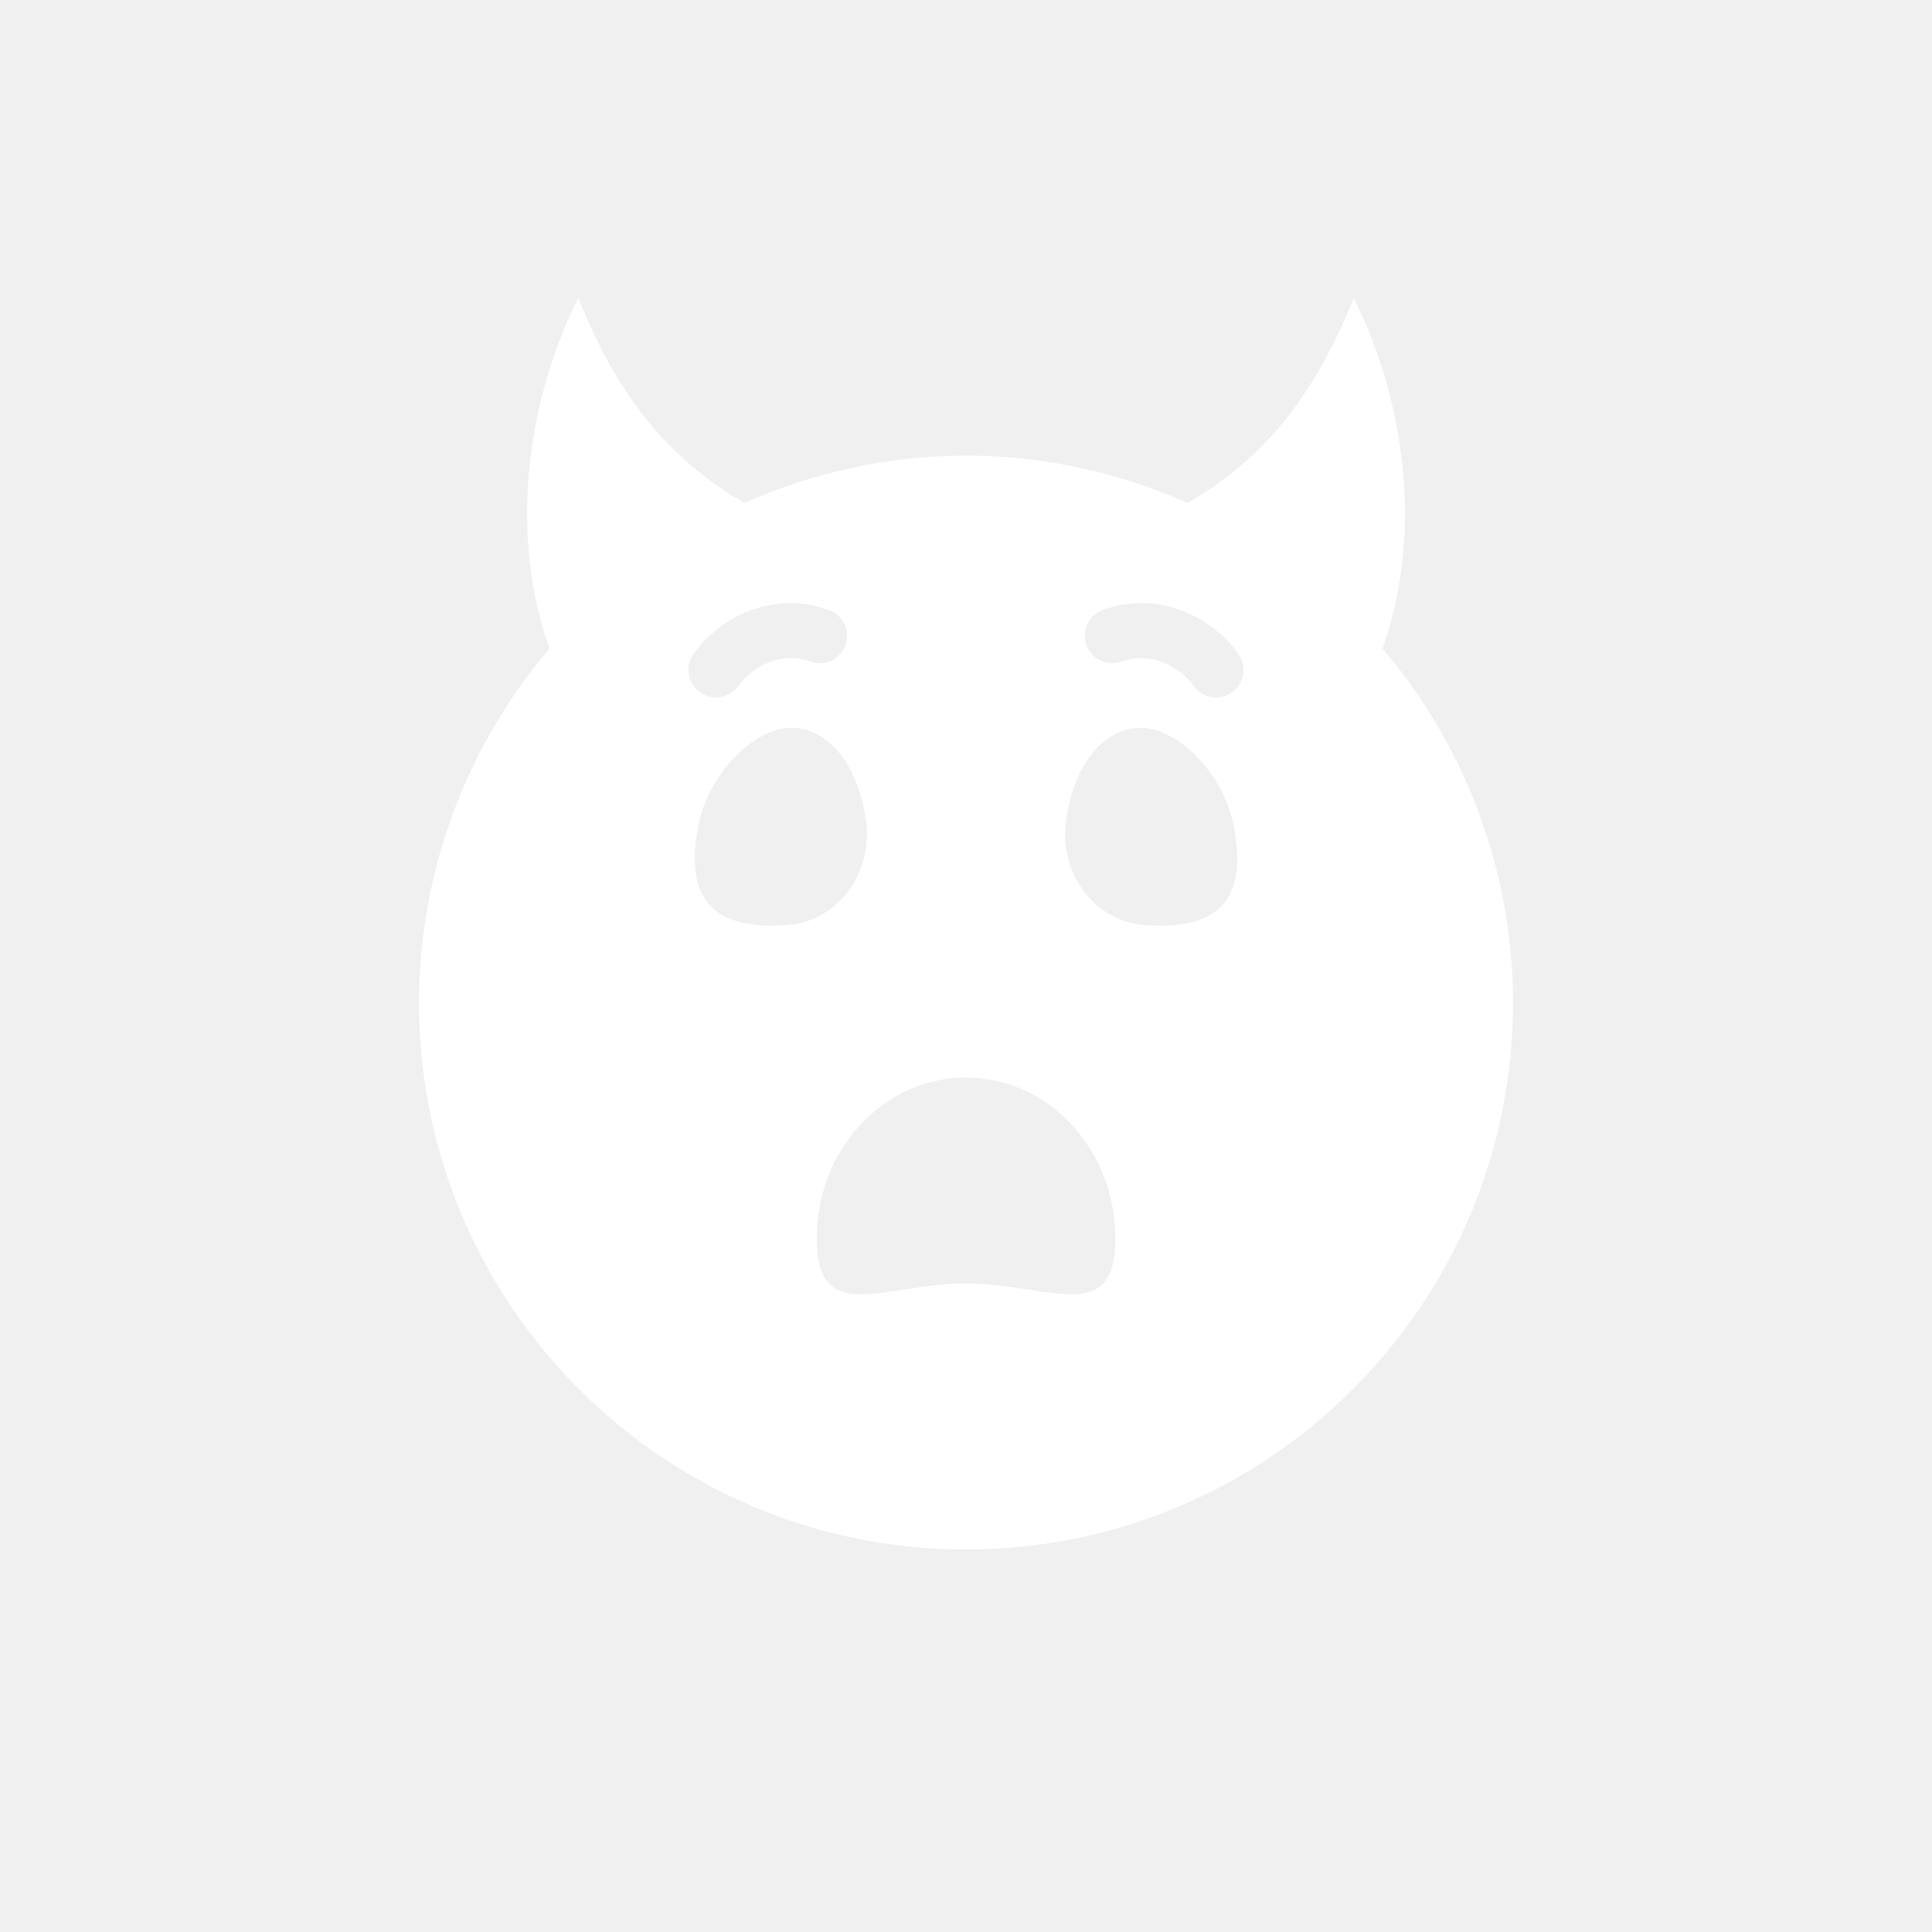
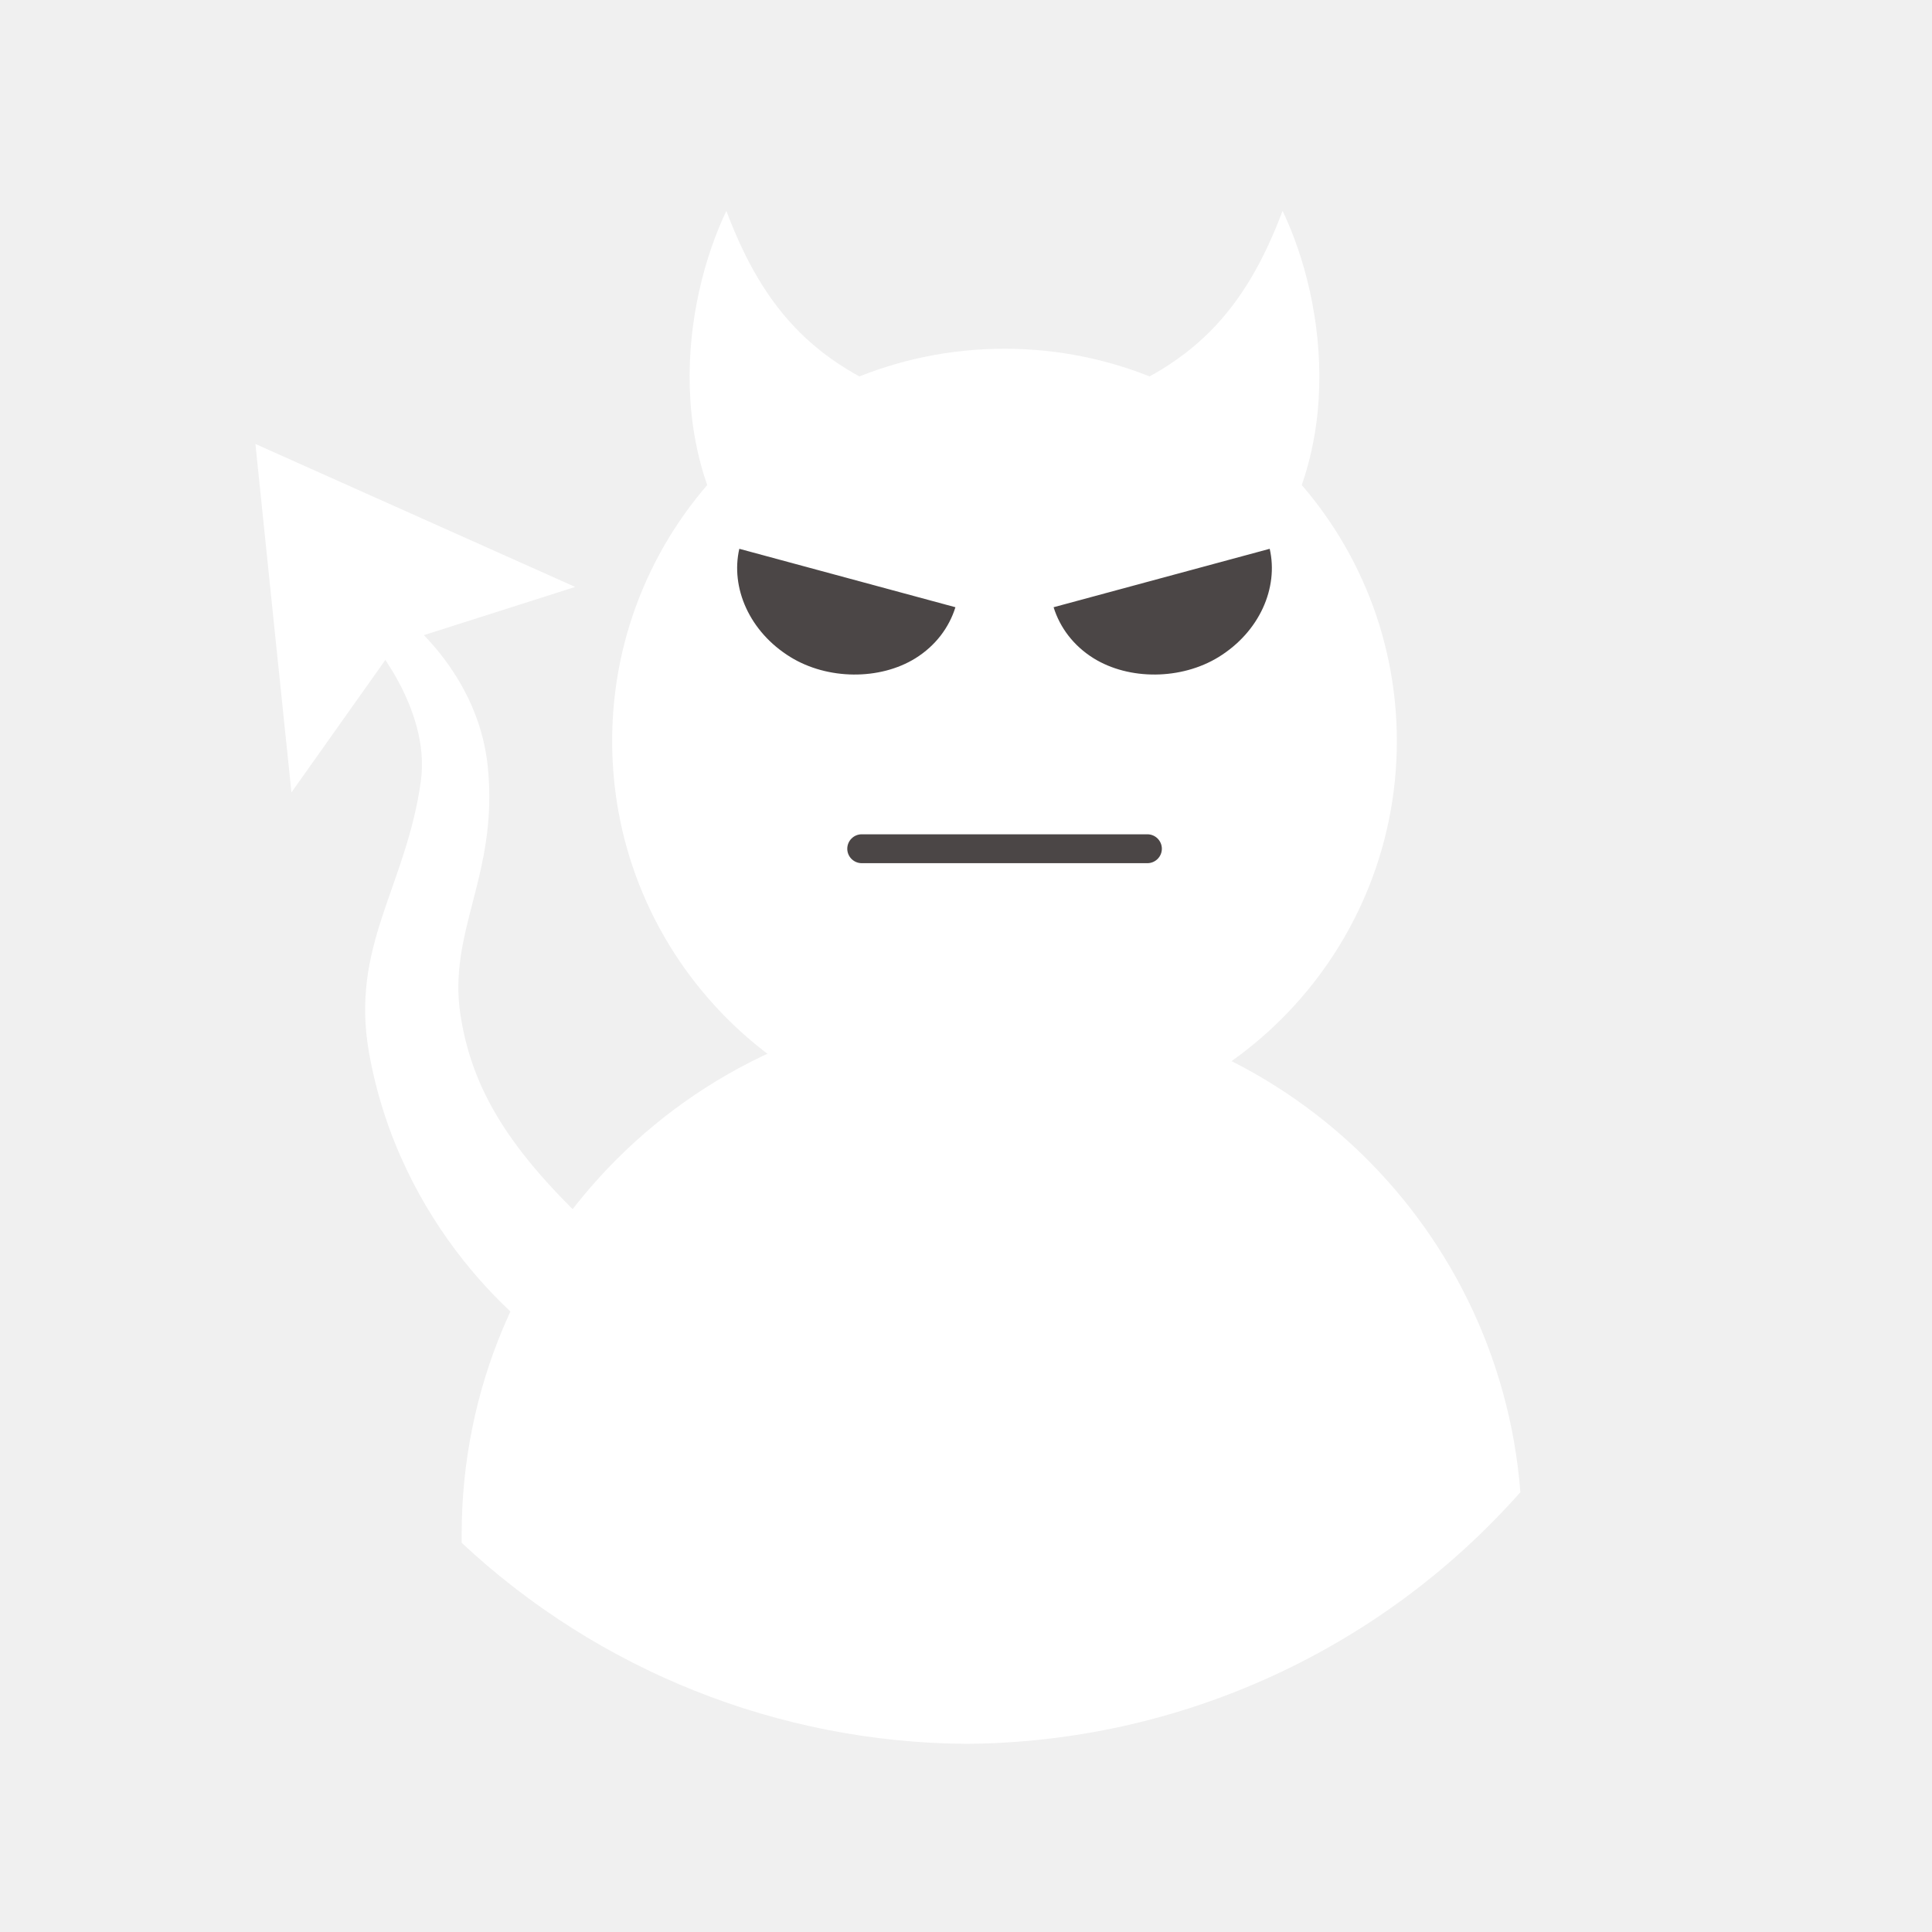
- <svg xmlns="http://www.w3.org/2000/svg" width="15mm" height="15mm" viewBox="0 0 15 15" version="1.1" id="svg1" xml:space="preserve">
+ <svg xmlns="http://www.w3.org/2000/svg" width="20mm" height="20mm" viewBox="0 0 20 20" version="1.1" id="svg1" xml:space="preserve">
  <defs id="defs1" />
  <g id="layer1">
-     <path id="path7" style="fill:#ffffff;fill-opacity:1;stroke:#ffffff;stroke-width:0;stroke-linecap:round;stroke-dasharray:none" d="M 4.49,2.315 C 4.148,2.985 3.917,4.048 4.266,5.036 3.613,5.803 3.255,6.777 3.253,7.784 3.253,10.129 5.154,12.03 7.5,12.03 9.845,12.031 11.747,10.129 11.747,7.784 11.746,6.777 11.387,5.803 10.734,5.036 11.083,4.048 10.853,2.985 10.51,2.315 10.221,3.032 9.847,3.542 9.221,3.905 8.679,3.664 8.093,3.538 7.5,3.537 6.907,3.538 6.321,3.664 5.779,3.905 5.154,3.542 4.779,3.032 4.49,2.315 Z m 1.633,2.368 c 0.102,-0.002 0.208,0.015 0.313,0.053 0.111,0.04 0.168,0.162 0.128,0.273 C 6.524,5.12 6.402,5.176 6.292,5.136 6.07,5.055 5.841,5.172 5.732,5.326 5.663,5.421 5.531,5.443 5.436,5.376 5.339,5.308 5.316,5.175 5.383,5.079 5.542,4.855 5.817,4.688 6.123,4.683 Z m 2.715,0 c 0.321,-0.009 0.613,0.163 0.778,0.396 0.068,0.096 0.044,0.229 -0.052,0.297 -0.096,0.068 -0.228,0.046 -0.297,-0.05 C 9.159,5.172 8.93,5.055 8.708,5.136 8.598,5.176 8.476,5.12 8.435,5.009 8.395,4.899 8.452,4.776 8.563,4.736 c 0.093,-0.034 0.185,-0.051 0.275,-0.053 z M 6.144,5.651 c 0.296,1e-7 0.524,0.299 0.58,0.728 0.053,0.405 -0.222,0.772 -0.604,0.802 C 5.414,7.237 5.341,6.851 5.419,6.421 5.492,6.019 5.848,5.651 6.144,5.651 Z m 2.712,0 c 0.296,0 0.652,0.368 0.725,0.771 C 9.659,6.851 9.586,7.237 8.88,7.181 8.498,7.151 8.223,6.784 8.276,6.379 8.332,5.949 8.56,5.651 8.856,5.651 Z M 7.5,8.366 c 0.64,0 1.16,0.559 1.16,1.249 3e-7,0.69 -0.519,0.35 -1.16,0.35 -0.64,0 -1.159,0.34 -1.159,-0.35 0,-0.69 0.519,-1.249 1.159,-1.249 z" />
-     <g id="g21-5" transform="translate(-14.83871,-3.312076)">
-       <path id="path7-7" style="opacity:1;fill:#ececec;fill-opacity:1;stroke:#ffffff;stroke-width:0;stroke-linecap:round;stroke-dasharray:none" d="M 7.5,3.072 A 4.977,4.977 0 0 0 2.523,8.049 4.977,4.977 0 0 0 7.5,13.026 4.977,4.977 0 0 0 12.477,8.049 4.977,4.977 0 0 0 7.5,3.072 Z" />
-       <g id="g15-8" transform="matrix(0.9475915,0,0,0.9475915,0.1550761,0.5028982)" style="stroke-width:1.055">
-         <path style="fill:#ececec;fill-opacity:1;stroke:#ffffff;stroke-width:0;stroke-linecap:round;stroke-dasharray:none" d="M 6.702,3.618 C 5.233,3.177 4.527,2.438 4.028,1.199 3.446,2.337 3.125,4.393 4.564,5.867" id="path8-6" />
-         <path style="fill:#ececec;fill-opacity:1;stroke:#ffffff;stroke-width:0;stroke-linecap:round;stroke-dasharray:none" d="m 8.801,3.618 c 1.468,-0.442 2.174,-1.18 2.673,-2.42 0.582,1.138 0.904,3.195 -0.536,4.669" id="path8-1-4" />
+     <circle style="fill:#d85050;fill-opacity:0.761;stroke:#b0b0b0;stroke-width:0;stroke-linecap:round;stroke-linejoin:round" id="path3-6" cx="42.366" cy="21.909" r="7.726" />
+     <path id="path7" style="fill:#ffffff;fill-opacity:1;stroke:#ffffff;stroke-width:0;stroke-linecap:round;stroke-dasharray:none" d="m -16.676,2.315 c -0.343,0.67 -0.573,1.733 -0.224,2.722 -0.652,0.767 -1.011,1.74 -1.012,2.747 -3.4e-5,2.345 1.901,4.247 4.246,4.247 2.345,1.21e-4 4.247,-1.901 4.247,-4.247 -0.001,-1.007 -0.36,-1.98 -1.012,-2.747 0.349,-0.989 0.118,-2.052 -0.224,-2.722 -0.289,0.718 -0.663,1.228 -1.289,1.59 -0.542,-0.241 -1.128,-0.367 -1.721,-0.368 -0.593,0.001 -1.179,0.126 -1.72,0.368 -0.626,-0.363 -1,-0.873 -1.289,-1.59 z m 1.633,2.368 c 0.102,-0.002 0.208,0.015 0.313,0.053 0.111,0.04 0.168,0.162 0.128,0.273 -0.041,0.11 -0.163,0.167 -0.273,0.127 -0.222,-0.081 -0.451,0.036 -0.56,0.19 -0.068,0.095 -0.201,0.117 -0.296,0.05 -0.096,-0.068 -0.119,-0.2 -0.052,-0.297 0.159,-0.224 0.434,-0.392 0.74,-0.396 z m 2.715,0 c 0.321,-0.009 0.613,0.163 0.778,0.396 0.068,0.096 0.044,0.229 -0.052,0.297 -0.096,0.068 -0.228,0.046 -0.297,-0.05 -0.109,-0.154 -0.338,-0.271 -0.56,-0.19 -0.11,0.04 -0.233,-0.016 -0.273,-0.127 -0.04,-0.111 0.017,-0.233 0.128,-0.273 0.093,-0.034 0.185,-0.051 0.275,-0.053 z m -2.694,0.968 c 0.296,1e-7 0.524,0.299 0.58,0.728 0.053,0.405 -0.222,0.772 -0.604,0.802 -0.706,0.056 -0.78,-0.331 -0.701,-0.76 0.073,-0.402 0.43,-0.771 0.725,-0.771 z m 2.712,0 c 0.296,0 0.652,0.368 0.725,0.771 0.078,0.429 0.005,0.816 -0.701,0.76 -0.382,-0.03 -0.657,-0.397 -0.604,-0.802 0.056,-0.429 0.285,-0.728 0.58,-0.728 z m -1.356,2.716 c 0.64,0 1.16,0.559 1.16,1.249 10e-7,0.69 -0.519,0.35 -1.16,0.35 -0.64,0 -1.159,0.34 -1.159,-0.35 0,-0.69 0.519,-1.249 1.159,-1.249 z" />
+     <path id="path7-7" style="fill:#ffffff;fill-opacity:1;stroke:#ffffff;stroke-width:0;stroke-linecap:round;stroke-dasharray:none" d="M 10.398,3.61 A 4.062,4.062 0 0 0 6.337,7.672 4.062,4.062 0 0 0 10.398,11.734 4.062,4.062 0 0 0 14.46,7.672 4.062,4.062 0 0 0 10.398,3.61 Z" />
+     <g id="g15-8" transform="matrix(0.7732865,0,0,0.8286175,4.404542,1.189617)" style="fill:#ffffff;stroke-width:1.055">
+       <path style="fill:#ffffff;fill-opacity:1;stroke:#ffffff;stroke-width:0;stroke-linecap:round;stroke-dasharray:none" d="M 6.702,3.618 C 5.233,3.177 4.527,2.438 4.028,1.199 3.446,2.337 3.125,4.393 4.564,5.867" id="path8-6" />
+       <path style="fill:#ffffff;fill-opacity:1;stroke:#ffffff;stroke-width:0;stroke-linecap:round;stroke-dasharray:none" d="m 8.801,3.618 c 1.468,-0.442 2.174,-1.18 2.673,-2.42 0.582,1.138 0.904,3.195 -0.536,4.669" id="path8-1-4" />
+     </g>
+     <path id="path7-7-0" style="fill:#ececec;fill-opacity:1;stroke:#ffffff;stroke-width:0;stroke-linecap:round;stroke-dasharray:none" d="m -22.738,-7.479 a 4.338,4.338 0 0 0 -4.338,4.338 4.338,4.338 0 0 0 4.338,4.338 4.338,4.338 0 0 0 4.338,-4.338 4.338,4.338 0 0 0 -4.338,-4.338 z" />
+     <g id="g15-8-4" transform="matrix(0.825878,0,0,0.825878,-29.13908,-9.717611)" style="stroke-width:1.055">
+       <path style="fill:#ececec;fill-opacity:1;stroke:#ffffff;stroke-width:0;stroke-linecap:round;stroke-dasharray:none" d="M 6.702,3.618 C 5.233,3.177 4.527,2.438 4.028,1.199 3.446,2.337 3.125,4.393 4.564,5.867" id="path8-6-6" />
+       <path style="fill:#ececec;fill-opacity:1;stroke:#ffffff;stroke-width:0;stroke-linecap:round;stroke-dasharray:none" d="m 8.801,3.618 c 1.468,-0.442 2.174,-1.18 2.673,-2.42 0.582,1.138 0.904,3.195 -0.536,4.669" id="path8-1-4-0" />
+     </g>
+     <path style="opacity:1;fill:#4b4646;fill-opacity:1;stroke:#b0b0b0;stroke-width:0;stroke-linecap:round;stroke-linejoin:round;stroke-dasharray:none" d="" id="path2" transform="scale(0.2645833)" />
+     <circle style="opacity:0.758;fill:#d85151;fill-opacity:1;stroke:#b0b0b0;stroke-width:0;stroke-linecap:round;stroke-linejoin:round;stroke-dasharray:none" id="path1-9" cx="29.942" cy="0.431" r="7.124" />
+     <path id="path7-7-1" style="fill:#ececec;fill-opacity:1;stroke:#ffffff;stroke-width:0;stroke-linecap:round;stroke-dasharray:none" d="M 29.898,-3.703 A 4.338,4.338 0 0 0 25.56,0.635 4.338,4.338 0 0 0 29.898,4.973 4.338,4.338 0 0 0 34.236,0.635 4.338,4.338 0 0 0 29.898,-3.703 Z" />
+     <g id="g15-8-7" transform="matrix(0.825878,0,0,0.825878,23.49679,-5.941336)" style="stroke-width:1.055">
+       <path style="fill:#ececec;fill-opacity:1;stroke:#ffffff;stroke-width:0;stroke-linecap:round;stroke-dasharray:none" d="M 6.702,3.618 C 5.233,3.177 4.527,2.438 4.028,1.199 3.446,2.337 3.125,4.393 4.564,5.867" id="path8-6-3" />
+       <path style="fill:#ececec;fill-opacity:1;stroke:#ffffff;stroke-width:0;stroke-linecap:round;stroke-dasharray:none" d="m 8.801,3.618 c 1.468,-0.442 2.174,-1.18 2.673,-2.42 0.582,1.138 0.904,3.195 -0.536,4.669" id="path8-1-4-1" />
+     </g>
+     <path id="path18-7-8" style="fill:#4b4646;fill-opacity:1;stroke:#5c5c5c;stroke-width:0;stroke-linecap:round" d="m 31.082,2.506 c 0,0.705 -0.53,0.357 -1.184,0.357 -0.654,0 -1.184,0.348 -1.184,-0.357 0,-0.705 0.53,-1.276 1.184,-1.276 0.654,0 1.184,0.571 1.184,1.276 z" />
+     <g id="g20-2-6" transform="matrix(0.8715549,0,0,0.8715549,23.46792,-6.379639)">
+       <g id="g19-83-2" transform="translate(0,0.1333965)">
+         <path style="fill:none;fill-opacity:1;stroke:#5c5c5c;stroke-width:0.5;stroke-linecap:round;stroke-dasharray:none;stroke-opacity:1" d="M 5.102,4.89 C 5.29,4.625 5.669,4.44 6.047,4.577" id="path11-5-1" />
+         <path id="path19-0-2" style="opacity:1;fill:#5c5c5c;stroke:#5c5c5c;stroke-width:0;stroke-linecap:round" d="M 6.469,6.269 C 6.53,6.744 6.208,7.174 5.761,7.209 4.933,7.274 4.847,6.822 4.939,6.319 5.025,5.847 5.442,5.415 5.789,5.415 c 0.347,10e-8 0.614,0.351 0.68,0.854 z" />
      </g>
-       <path id="path18-7" style="opacity:1;fill:#5c5c5c;stroke:#5c5c5c;stroke-width:0;stroke-linecap:round" d="m 8.859,10.195 c 3e-7,0.809 -0.608,0.41 -1.359,0.41 -0.75,0 -1.359,0.399 -1.359,-0.41 0,-0.809 0.608,-1.464 1.359,-1.464 0.75,0 1.359,0.656 1.359,1.464 z" />
-       <g id="g20-2" transform="translate(0.121954)">
-         <g id="g19-83" transform="translate(0,0.1333965)">
-           <path style="fill:none;fill-opacity:1;stroke:#5c5c5c;stroke-width:0.5;stroke-linecap:round;stroke-dasharray:none;stroke-opacity:1" d="M 5.102,4.89 C 5.29,4.625 5.669,4.44 6.047,4.577" id="path11-5" />
-           <path id="path19-0" style="opacity:1;fill:#5c5c5c;stroke:#5c5c5c;stroke-width:0;stroke-linecap:round" d="M 6.469,6.269 C 6.53,6.744 6.208,7.174 5.761,7.209 4.933,7.274 4.847,6.822 4.939,6.319 5.025,5.847 5.442,5.415 5.789,5.415 c 0.347,10e-8 0.614,0.351 0.68,0.854 z" />
-         </g>
-         <g id="g19-8-5" transform="matrix(-1,0,0,1,14.75609,0.1333965)">
-           <path style="fill:none;fill-opacity:1;stroke:#5c5c5c;stroke-width:0.5;stroke-linecap:round;stroke-dasharray:none;stroke-opacity:1" d="M 5.102,4.89 C 5.29,4.625 5.669,4.44 6.047,4.577" id="path11-4-8" />
-           <path id="path19-8-1" style="opacity:1;fill:#5c5c5c;stroke:#5c5c5c;stroke-width:0;stroke-linecap:round" d="M 6.469,6.269 C 6.53,6.744 6.208,7.174 5.761,7.209 4.933,7.274 4.847,6.822 4.939,6.319 5.025,5.847 5.442,5.415 5.789,5.415 c 0.347,10e-8 0.614,0.351 0.68,0.854 z" />
-         </g>
+       <g id="g19-8-5-5" transform="matrix(-1,0,0,1,14.75609,0.1333965)">
+         <path style="fill:none;fill-opacity:1;stroke:#5c5c5c;stroke-width:0.5;stroke-linecap:round;stroke-dasharray:none;stroke-opacity:1" d="M 5.102,4.89 C 5.29,4.625 5.669,4.44 6.047,4.577" id="path11-4-8-5" />
+         <path id="path19-8-1-1" style="opacity:1;fill:#4b4646;fill-opacity:1;stroke:#5c5c5c;stroke-width:0;stroke-linecap:round" d="M 6.469,6.269 C 6.53,6.744 6.208,7.174 5.761,7.209 4.933,7.274 4.847,6.822 4.939,6.319 5.025,5.847 5.442,5.415 5.789,5.415 c 0.347,10e-8 0.614,0.351 0.68,0.854 z" />
      </g>
    </g>
+     <path style="fill:#4b4646;fill-opacity:1;stroke:#b0b0b0;stroke-width:0;stroke-linecap:round;stroke-linejoin:round;stroke-dasharray:none" d="m 27.918,-0.147 c -0.114,-0.114 -0.133,-0.168 -0.133,-0.377 8.73e-4,-0.475 0.385,-0.997 0.734,-0.997 0.41,0 0.714,0.789 0.462,1.196 -0.139,0.225 -0.318,0.311 -0.647,0.311 -0.251,0 -0.297,-0.015 -0.415,-0.133 z" id="path3-9" />
+     <g id="g10" transform="matrix(1.111889,0,0,1.111889,0.8764244,-0.6321496)" style="fill:#4b4646;fill-opacity:1">
+       <path id="path5" style="opacity:1;fill:#4b4646;fill-opacity:1;stroke:#b0b0b0;stroke-width:0;stroke-linecap:round;stroke-linejoin:round;stroke-dasharray:none" d="M 6.095,5.678 C 6.012,6.04 6.188,6.45 6.571,6.686 6.917,6.899 7.403,6.903 7.735,6.697 7.921,6.581 8.048,6.412 8.107,6.222 Z" />
+       <path id="path5-65" style="fill:#4b4646;fill-opacity:1;stroke:#b0b0b0;stroke-width:0;stroke-linecap:round;stroke-linejoin:round;stroke-dasharray:none" d="m 11.033,5.678 c 0.083,0.362 -0.093,0.772 -0.476,1.008 C 10.21,6.899 9.725,6.903 9.393,6.697 9.207,6.581 9.08,6.412 9.021,6.222 Z" />
+     </g>
+     <path id="path5-6" style="fill:#d85151;fill-opacity:0.761;stroke:#b0b0b0;stroke-width:0;stroke-linecap:round;stroke-linejoin:round;stroke-dasharray:none" d="m -17.298,-2.77 c 0.014,0.372 0.292,0.721 0.723,0.848 0.39,0.115 0.859,-0.007 1.126,-0.293 0.149,-0.16 0.228,-0.357 0.235,-0.555 z" />
+     <g id="path6" style="fill:#4b4646;fill-opacity:1" transform="matrix(1.111889,0,0,1.111889,0.787499,-0.6321496)">
+       <path style="color:#000000;fill:#4b4646;fill-opacity:1;stroke-linecap:round;stroke-linejoin:round;-inkscape-stroke:none" d="M 7.314,8.471 H 9.974" id="path11" />
+       <path style="color:#000000;fill:#4b4646;fill-opacity:1;stroke-linecap:round;stroke-linejoin:round;-inkscape-stroke:none" d="M 7.314,8.336 A 0.135,0.135 0 0 0 7.18,8.471 0.135,0.135 0 0 0 7.314,8.605 H 9.975 A 0.135,0.135 0 0 0 10.109,8.471 0.135,0.135 0 0 0 9.975,8.336 Z" id="path12" />
+     </g>
+     <path style="opacity:1;fill:#ffffff;fill-opacity:1;stroke:#b0b0b0;stroke-width:0;stroke-linecap:round;stroke-linejoin:round;stroke-dasharray:none" d="M 6.439,12.992 C 5.365,12.049 4.897,11.365 4.766,10.501 4.635,9.636 5.16,9.055 5.05,7.942 4.945,6.878 4.056,6.285 4.056,6.285 L 3.794,6.574 c 0,0 0.672,0.739 0.562,1.518 -0.155,1.095 -0.732,1.697 -0.536,2.805 0.312,1.76 1.546,2.882 2.201,3.222 0.655,0.341 0.419,-1.126 0.419,-1.126 z" id="path8" />
+     <path id="path9" style="opacity:1;fill:#ffffff;stroke:#b0b0b0;stroke-width:0;stroke-linecap:round;stroke-linejoin:round" d="M 5.954,6.076 4.108,6.664 3.017,8.203 2.83,6.399 2.644,4.596 4.299,5.336 Z" />
+     <path id="rect2" style="fill:#ffffff;fill-opacity:1;stroke:#b0b0b0;stroke-width:0;stroke-linecap:round;stroke-linejoin:round" d="M 10.268 10.397 C 7.227 10.397 4.779 12.845 4.779 15.886 L 4.779 15.971 A 7.726 7.726 0 0 0 10 18.052 A 7.726 7.726 0 0 0 15.739 15.447 C 15.516 12.613 13.161 10.397 10.268 10.397 z " />
  </g>
</svg>
